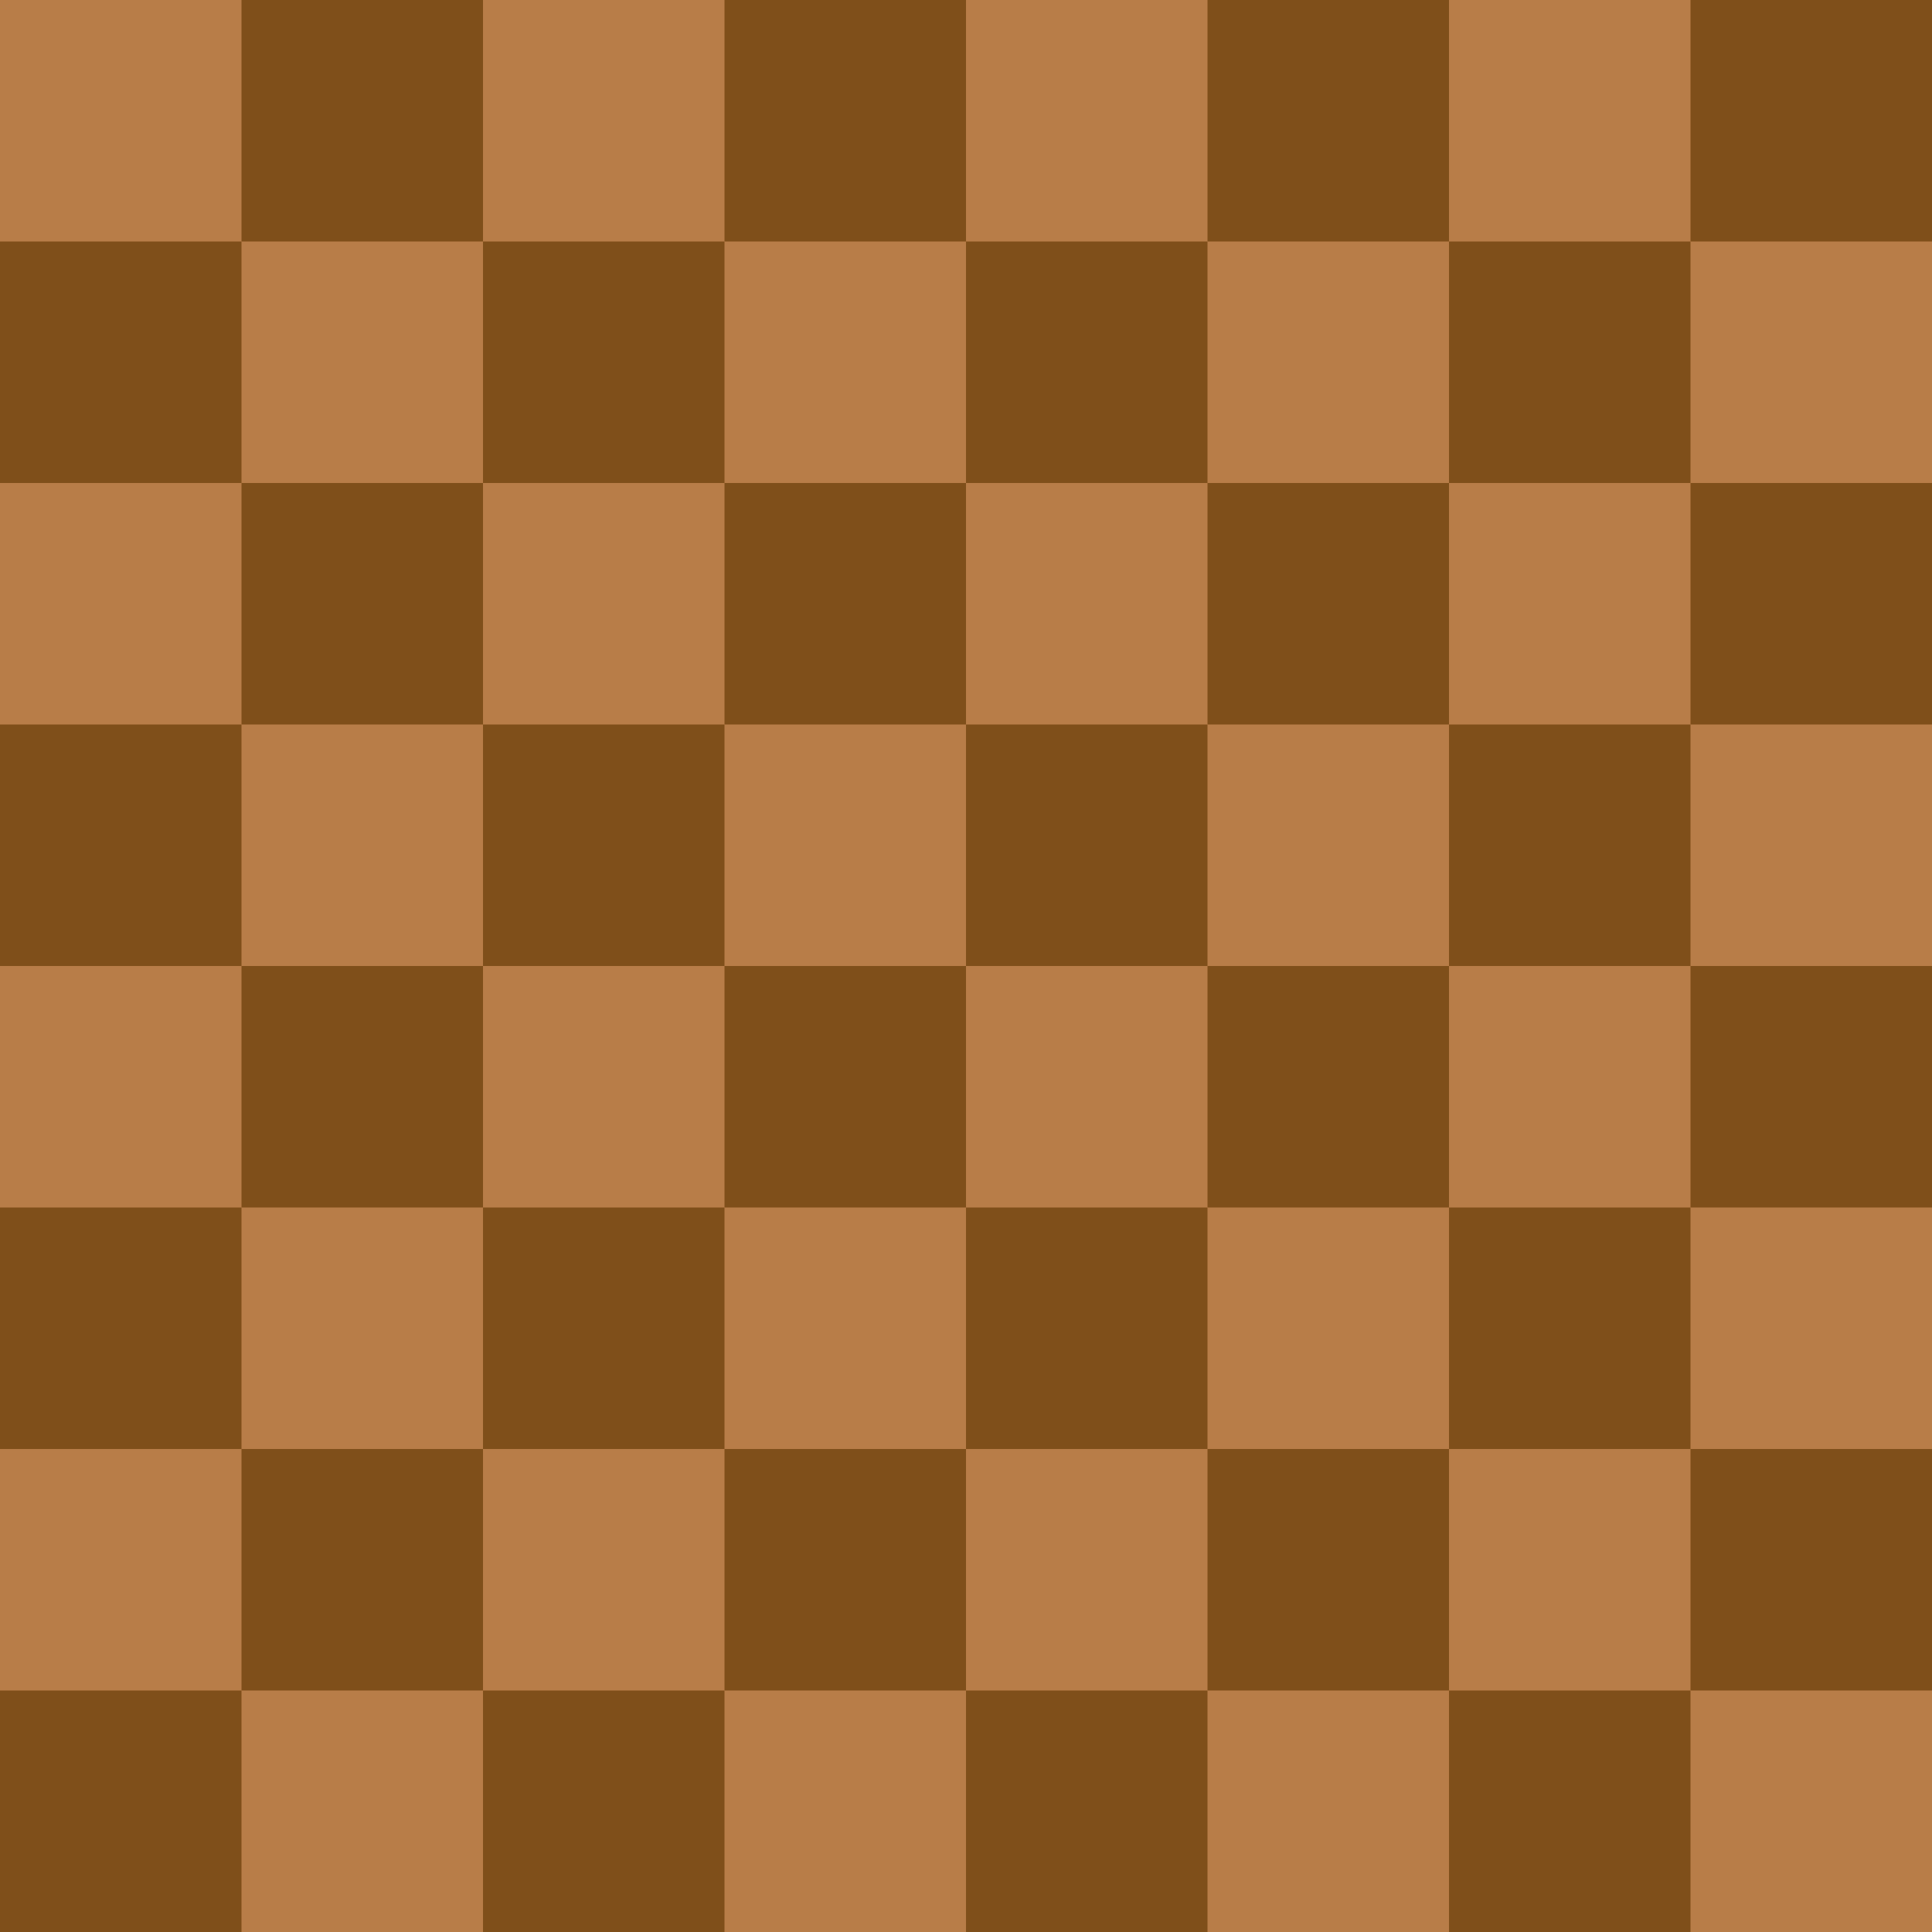
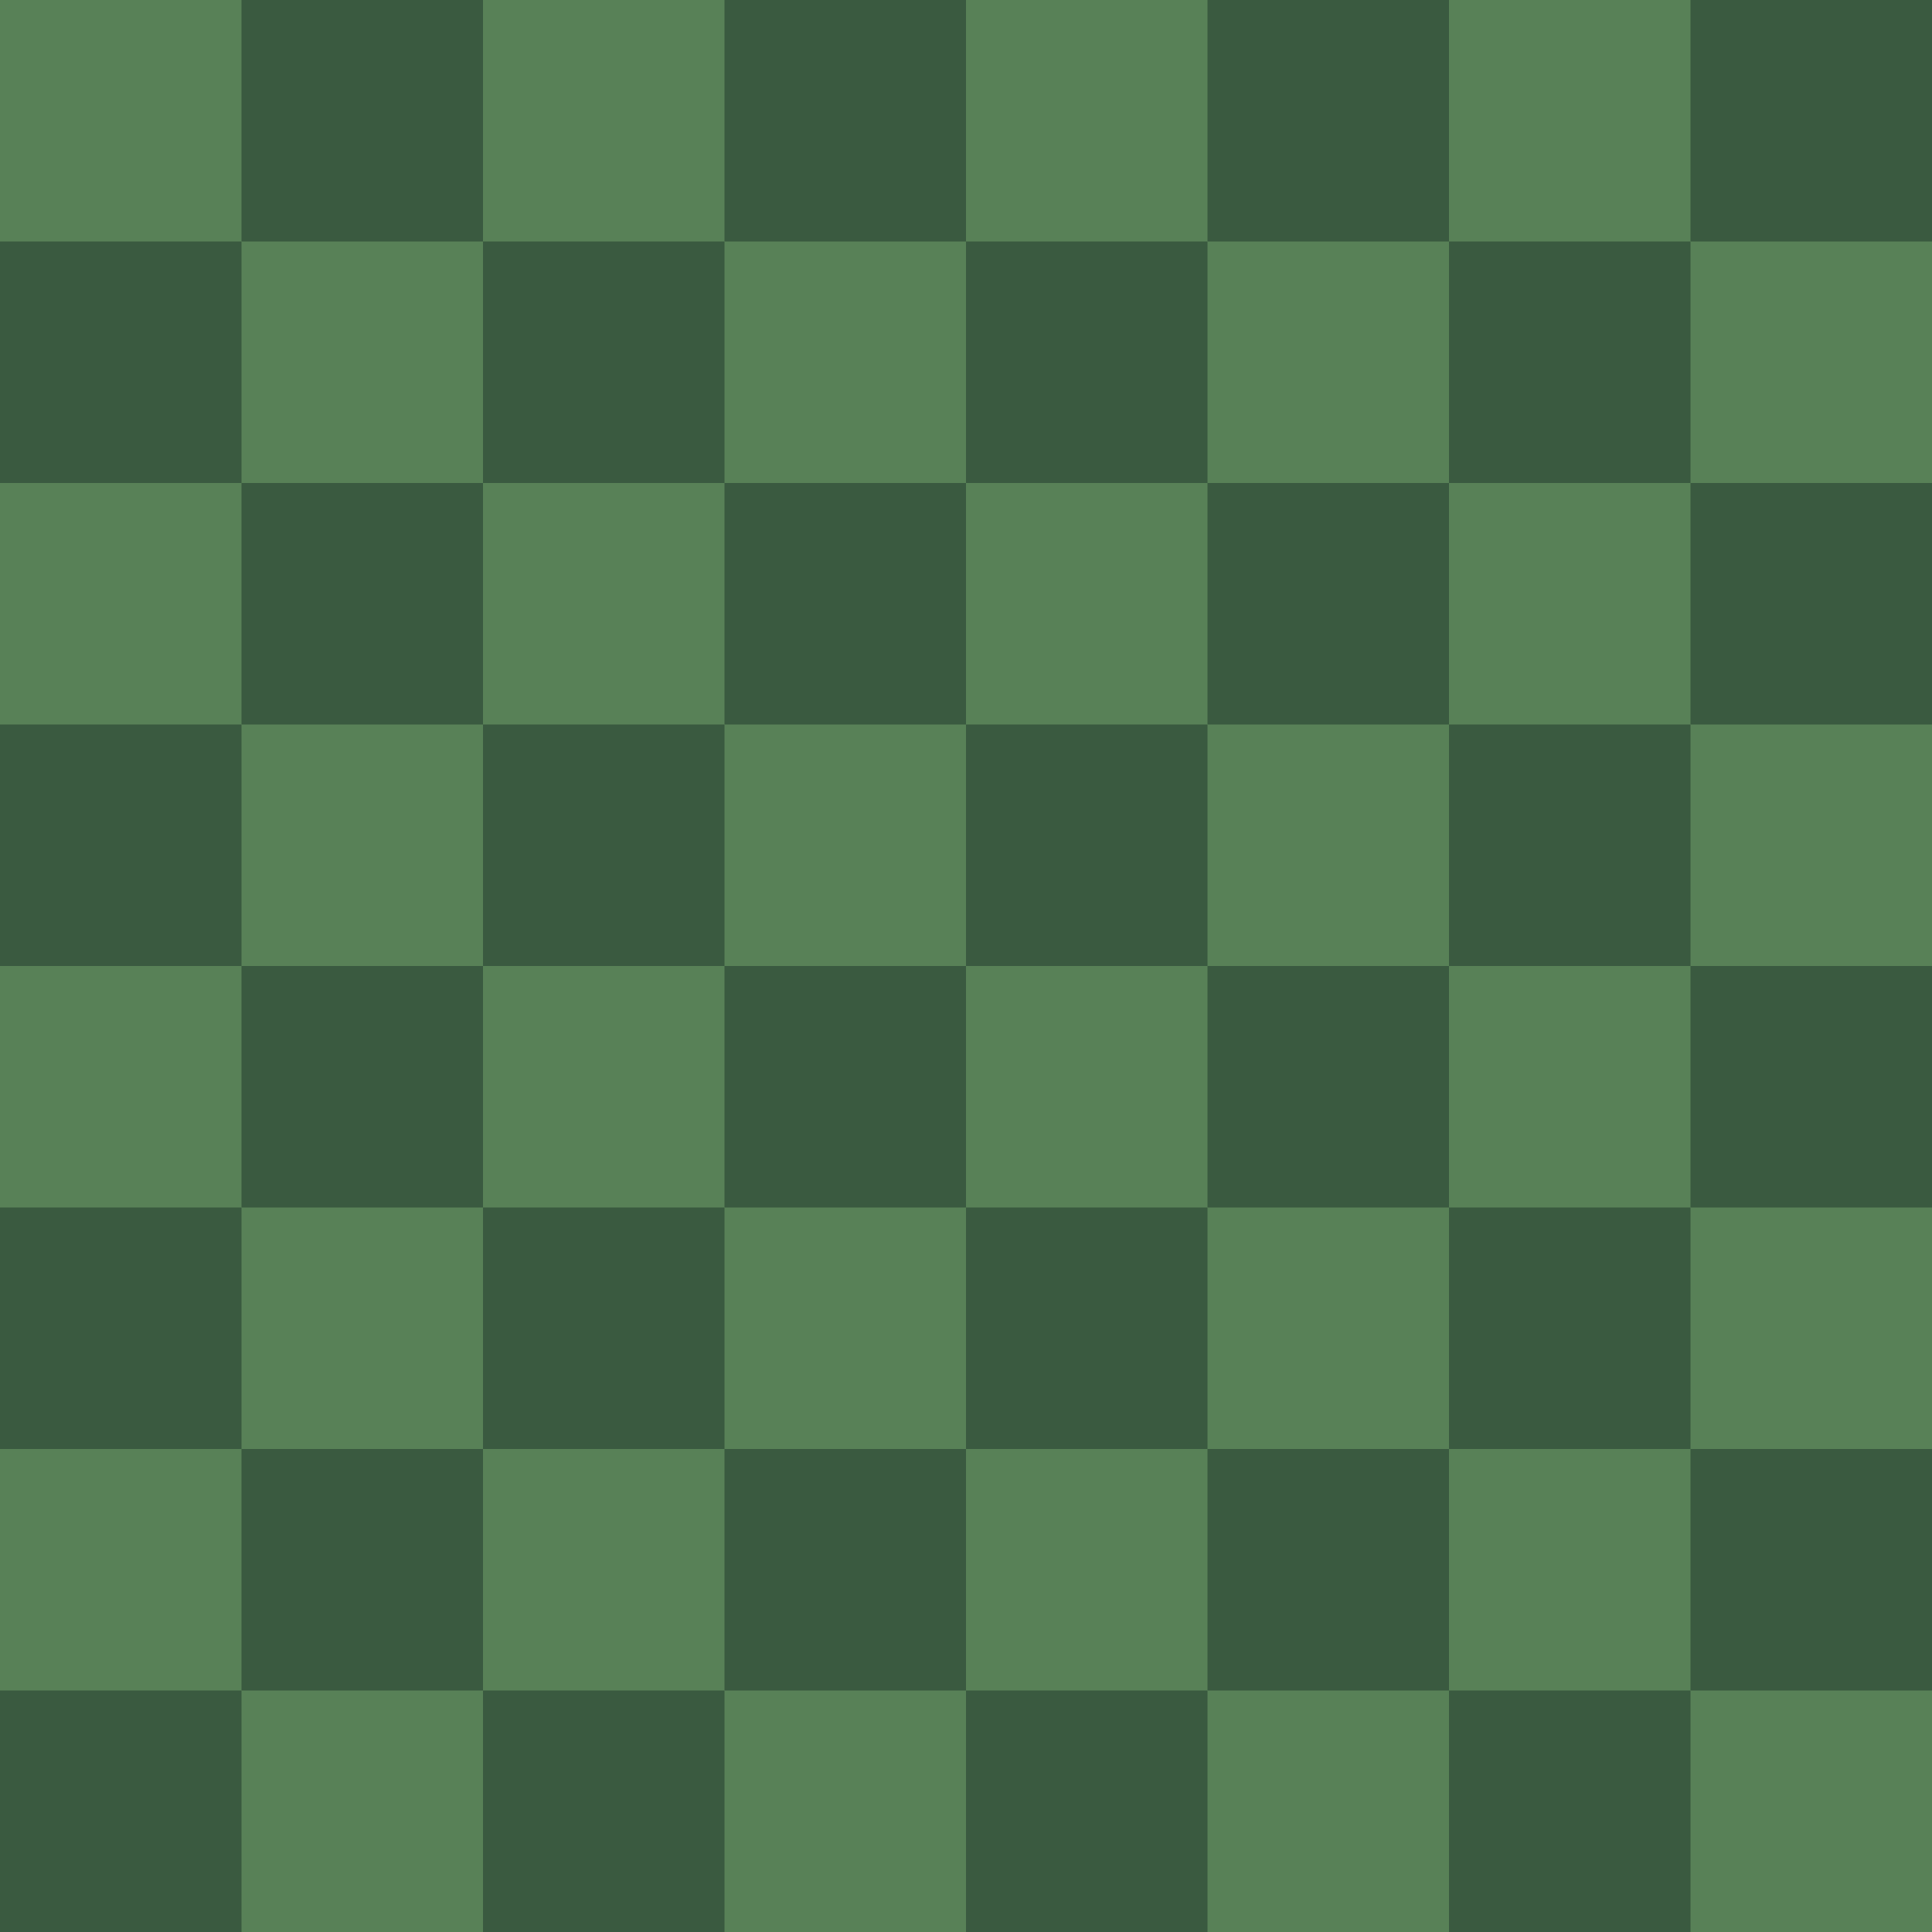
<svg xmlns="http://www.w3.org/2000/svg" xmlns:xlink="http://www.w3.org/1999/xlink" version="1.1" viewBox="0 0 800 800">
  <g id="brown-board">
-     <g id="Light" fill="#b87d48">
+     <g id="Light" fill="#588157">
      <rect width="800" height="800" />
    </g>
    <g id="Frame" fill="none">
      <rect width="800" height="800" />
    </g>
-     <g id="Dark" fill="#7f4f1a">
+     <g id="Dark" fill="#3a5a40">
      <g id="raz">
        <g id="dva">
          <g id="tri">
            <rect x="100" width="100" height="100" />
            <rect x="300" width="100" height="100" />
            <rect x="500" width="100" height="100" />
            <rect x="700" width="100" height="100" />
          </g>
          <use transform="translate(-100,100)" xlink:href="#tri" />
        </g>
        <use transform="translate(0,200)" xlink:href="#dva" />
      </g>
      <use transform="translate(0,400)" xlink:href="#raz" />
    </g>
  </g>
</svg>
